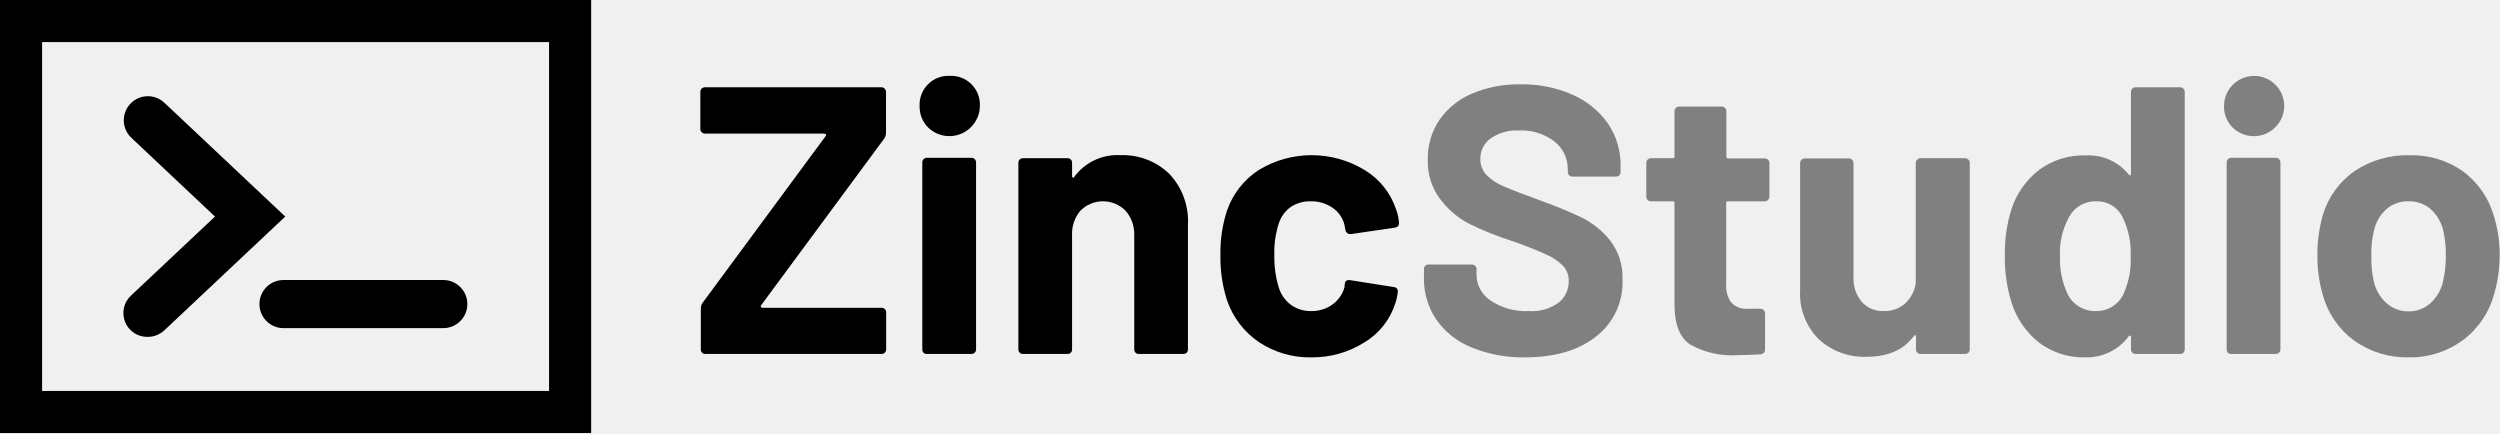
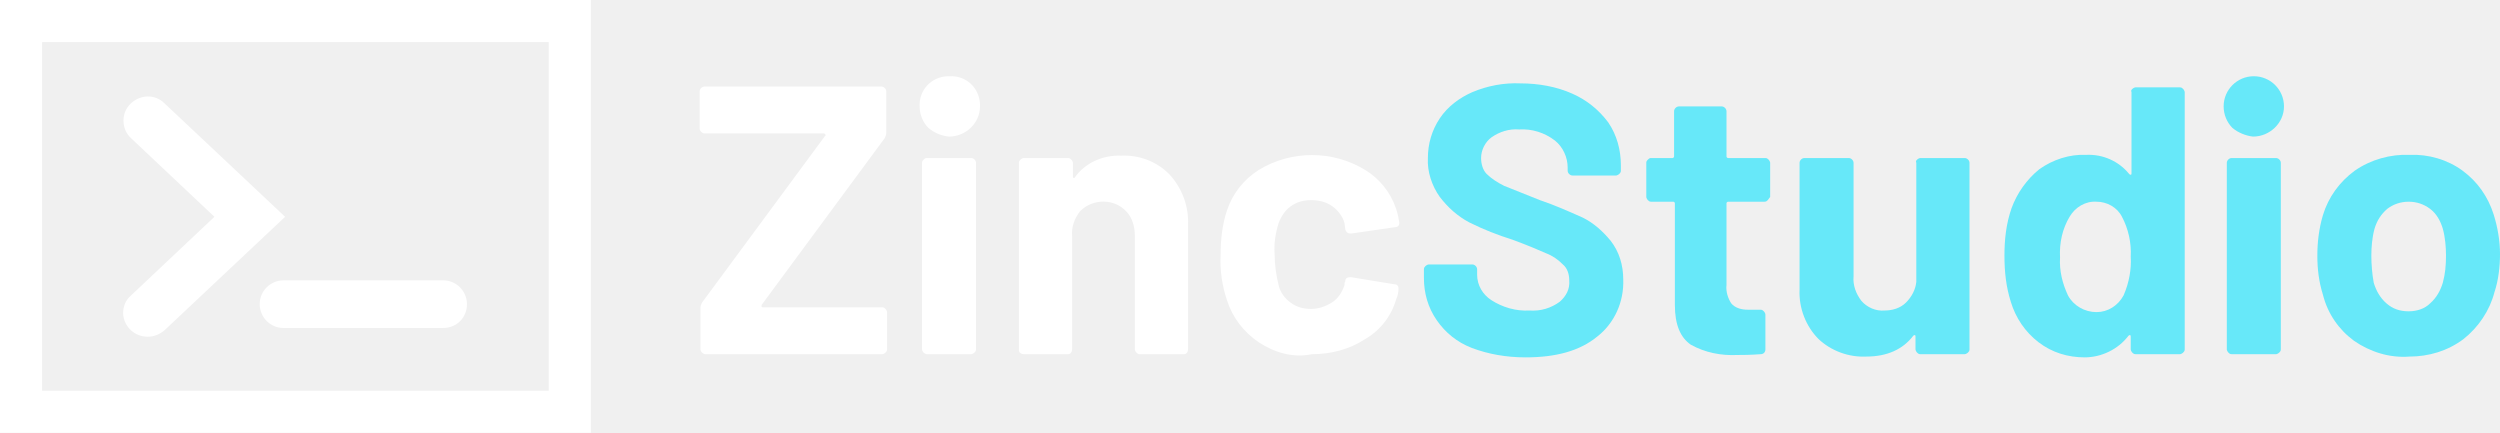
- <svg xmlns="http://www.w3.org/2000/svg" id="Layer_1" data-name="Layer 1" viewBox="0 0 314.81 54.53">
-   <defs>
-     <style>.cls-1{fill:gray;}</style>
-   </defs>
-   <path d="M88.42,44.43a.58.58,0,0,1-.17-.41V38.83a1.24,1.24,0,0,1,.24-.72l15.5-21a.13.13,0,0,0,0-.19.25.25,0,0,0-.22-.1h-15a.53.53,0,0,1-.41-.17.54.54,0,0,1-.17-.4V11.57a.58.58,0,0,1,.58-.58h22.22a.58.58,0,0,1,.58.58v5.18a1.2,1.2,0,0,1-.24.72l-15.51,21a.21.21,0,0,0,0,.19.2.2,0,0,0,.19.1h15a.56.56,0,0,1,.41.16.58.58,0,0,1,.17.41V44a.58.58,0,0,1-.17.41.56.56,0,0,1-.41.16H88.83A.56.56,0,0,1,88.42,44.43Z" />
-   <path d="M116.88,16.06a3.69,3.69,0,0,1-1.08-2.71,3.63,3.63,0,0,1,3.79-3.8,3.63,3.63,0,0,1,3.8,3.8,3.84,3.84,0,0,1-6.51,2.71Zm-.57,28.37a.54.54,0,0,1-.17-.41V20.45a.53.53,0,0,1,.17-.41.54.54,0,0,1,.4-.17h5.62a.58.58,0,0,1,.58.58V44a.58.58,0,0,1-.17.41.56.56,0,0,1-.41.16h-5.62A.54.54,0,0,1,116.31,44.43Z" />
-   <path d="M147.24,21.89a8.62,8.62,0,0,1,2.35,6.38V44a.55.55,0,0,1-.57.57H143.4a.56.56,0,0,1-.41-.16.57.57,0,0,1-.16-.41V29.67a4.49,4.49,0,0,0-1.08-3.12,4,4,0,0,0-5.72,0A4.49,4.49,0,0,0,135,29.67V44a.55.55,0,0,1-.57.57h-5.62a.55.55,0,0,1-.57-.57V20.5a.56.56,0,0,1,.16-.41.58.58,0,0,1,.41-.17h5.62a.58.58,0,0,1,.41.17.56.56,0,0,1,.16.41v1.68a.19.19,0,0,0,.1.19.09.09,0,0,0,.14-.05,6.73,6.73,0,0,1,5.86-2.78A8.36,8.36,0,0,1,147.24,21.89Z" />
-   <path d="M158.5,43.06a10.49,10.49,0,0,1-4-5.28,17.76,17.76,0,0,1-.82-5.67,17.06,17.06,0,0,1,.82-5.56,10,10,0,0,1,4-5.14,12.83,12.83,0,0,1,13.42.05,9.15,9.15,0,0,1,3.86,4.85,6,6,0,0,1,.39,1.72v.1c0,.29-.16.46-.48.53l-5.52.81H170a.56.56,0,0,1-.57-.48l-.15-.76a3.63,3.63,0,0,0-1.49-2.07,4.61,4.61,0,0,0-2.73-.81,4.27,4.27,0,0,0-2.59.76A4.09,4.09,0,0,0,161,28.23a11.81,11.81,0,0,0-.53,3.93A12.89,12.89,0,0,0,161,36.1a4.25,4.25,0,0,0,1.51,2.25,4.18,4.18,0,0,0,2.62.82,4.4,4.4,0,0,0,2.61-.79,4,4,0,0,0,1.56-2.19.54.54,0,0,0,0-.28.23.23,0,0,0,.05-.15c0-.38.26-.54.67-.48l5.52.87a.51.51,0,0,1,.48.52,6.23,6.23,0,0,1-.29,1.44,8.88,8.88,0,0,1-3.91,5A12.28,12.28,0,0,1,165.15,45,11.49,11.49,0,0,1,158.5,43.06Z" />
-   <path class="cls-1" d="M185.31,43.75a9.81,9.81,0,0,1-4.44-3.5,9.09,9.09,0,0,1-1.56-5.3V33.89a.56.56,0,0,1,.16-.41.57.57,0,0,1,.41-.17h5.47a.58.58,0,0,1,.58.58v.72a3.91,3.91,0,0,0,1.78,3.24,7.86,7.86,0,0,0,4.8,1.32,5.69,5.69,0,0,0,3.79-1.08,3.39,3.39,0,0,0,1.24-2.66,2.7,2.7,0,0,0-.76-2,6.73,6.73,0,0,0-2.09-1.39c-.88-.4-2.28-1-4.2-1.66A40,40,0,0,1,185,28.18,10.94,10.94,0,0,1,181.3,25a7.86,7.86,0,0,1-1.51-4.92,8.67,8.67,0,0,1,1.48-5,9.48,9.48,0,0,1,4.13-3.31,15.09,15.09,0,0,1,6.1-1.15,15.46,15.46,0,0,1,6.5,1.3,10.67,10.67,0,0,1,4.47,3.62,9.27,9.27,0,0,1,1.6,5.4v.72a.56.56,0,0,1-.16.41.58.58,0,0,1-.41.17H198a.58.58,0,0,1-.58-.58v-.38a4.38,4.38,0,0,0-1.65-3.44,6.8,6.8,0,0,0-4.54-1.41,5.74,5.74,0,0,0-3.53,1A3.12,3.12,0,0,0,186.41,20a2.88,2.88,0,0,0,.74,2,6.43,6.43,0,0,0,2.21,1.47q1.47.64,4.54,1.75a56.49,56.49,0,0,1,5.35,2.21,10.74,10.74,0,0,1,3.5,2.85,7.51,7.51,0,0,1,1.56,4.92A8.58,8.58,0,0,1,201,42.36Q197.69,45,192,45A17,17,0,0,1,185.31,43.75Z" />
-   <path class="cls-1" d="M222.62,25.18a.54.54,0,0,1-.4.17h-4.61a.21.21,0,0,0-.24.24V35.76a3.53,3.53,0,0,0,.65,2.35,2.54,2.54,0,0,0,2.08.77h1.59a.58.58,0,0,1,.41.17.56.56,0,0,1,.16.41V44a.59.59,0,0,1-.57.62c-1.35.07-2.31.1-2.88.1a10.77,10.77,0,0,1-5.95-1.32q-2-1.32-2-5V25.59a.21.21,0,0,0-.24-.24h-2.74a.54.54,0,0,1-.4-.17.53.53,0,0,1-.17-.41V20.5a.53.53,0,0,1,.17-.41.54.54,0,0,1,.4-.17h2.74a.21.21,0,0,0,.24-.24V14a.58.58,0,0,1,.58-.58h5.37a.58.58,0,0,1,.58.58v5.71a.21.21,0,0,0,.24.24h4.61a.54.54,0,0,1,.4.17.53.53,0,0,1,.17.41v4.27A.53.53,0,0,1,222.62,25.18Z" />
-   <path class="cls-1" d="M241.44,20.09a.57.57,0,0,1,.41-.17h5.61a.58.58,0,0,1,.58.58V44a.58.58,0,0,1-.17.41.56.56,0,0,1-.41.16h-5.61a.56.56,0,0,1-.41-.16.58.58,0,0,1-.17-.41V42.39c0-.1,0-.16-.09-.17s-.13,0-.2.12q-1.92,2.59-5.95,2.59a8.43,8.43,0,0,1-6-2.21,8.06,8.06,0,0,1-2.35-6.19v-16a.58.58,0,0,1,.58-.58h5.56a.58.58,0,0,1,.58.58V34.85a4.6,4.6,0,0,0,1,3.12,3.57,3.57,0,0,0,2.86,1.2,3.82,3.82,0,0,0,2.69-1,4.31,4.31,0,0,0,1.29-2.57V20.5A.57.57,0,0,1,241.44,20.09Z" />
-   <path class="cls-1" d="M268.51,11.16a.57.57,0,0,1,.41-.17h5.62a.54.54,0,0,1,.4.17.53.53,0,0,1,.17.41V44a.54.54,0,0,1-.17.41.54.54,0,0,1-.4.16h-5.62a.56.56,0,0,1-.41-.16.58.58,0,0,1-.17-.41V42.43c0-.09,0-.15-.09-.16a.17.17,0,0,0-.19.07A6.58,6.58,0,0,1,262.54,45a9.26,9.26,0,0,1-5.79-1.87A10.37,10.37,0,0,1,253.27,38a18.83,18.83,0,0,1-.81-5.81,18.43,18.43,0,0,1,.86-5.95,10.36,10.36,0,0,1,3.48-4.87,9.44,9.44,0,0,1,5.88-1.8,6.51,6.51,0,0,1,5.38,2.4c.06.09.12.13.19.09a.19.19,0,0,0,.09-.19V11.57A.57.57,0,0,1,268.51,11.16Zm-.21,21.1a10.11,10.11,0,0,0-1.06-5A3.53,3.53,0,0,0,264,25.35a3.73,3.73,0,0,0-3.4,1.87,9.35,9.35,0,0,0-1.2,5.09,10.28,10.28,0,0,0,1,4.8A3.88,3.88,0,0,0,264,39.17a3.72,3.72,0,0,0,3.36-2.06A10.28,10.28,0,0,0,268.3,32.26Z" />
-   <path class="cls-1" d="M281.14,16.06a3.69,3.69,0,0,1-1.08-2.71,3.79,3.79,0,1,1,7.58,0,3.83,3.83,0,0,1-6.5,2.71Zm-.58,28.37a.58.58,0,0,1-.17-.41V20.45a.58.58,0,0,1,.58-.58h5.61a.58.58,0,0,1,.58.58V44a.58.58,0,0,1-.17.41.56.56,0,0,1-.41.16H281A.56.56,0,0,1,280.56,44.43Z" />
-   <path class="cls-1" d="M296.42,42.87a10.53,10.53,0,0,1-3.93-5.76,17.07,17.07,0,0,1-.67-4.9,17.78,17.78,0,0,1,.67-5.09,10.3,10.3,0,0,1,4-5.57,11.78,11.78,0,0,1,6.91-2,11.2,11.2,0,0,1,6.72,2A10.65,10.65,0,0,1,314,27.07a16.5,16.5,0,0,1,.77,5,17.17,17.17,0,0,1-.67,4.85,10.71,10.71,0,0,1-3.92,5.88A11.12,11.12,0,0,1,303.34,45,11.44,11.44,0,0,1,296.42,42.87Zm9.6-4.66a5.31,5.31,0,0,0,1.59-2.64,14.1,14.1,0,0,0,.38-3.36,13.32,13.32,0,0,0-.38-3.41A5.41,5.41,0,0,0,306,26.26a4.09,4.09,0,0,0-2.69-.91,4,4,0,0,0-2.71.91A5,5,0,0,0,299,28.8a11.31,11.31,0,0,0-.39,3.41,12.78,12.78,0,0,0,.34,3.36,5.2,5.2,0,0,0,1.61,2.64,4.11,4.11,0,0,0,2.76,1A3.93,3.93,0,0,0,306,38.21Z" />
-   <path d="M69.14,5.3V49.23H5.3V5.3H69.14M74.44,0H0V54.53H74.44V0Z" />
-   <path d="M18.62,42.42a3,3,0,0,1-2.08-5.24l10.53-9.91L16.54,17.35a3,3,0,1,1,4.16-4.41L35.92,27.27,20.7,41.59A3.06,3.06,0,0,1,18.62,42.42Z" />
-   <path d="M55.82,41.32H35.7a3,3,0,0,1,0-6.06H55.82a3,3,0,0,1,0,6.06Z" />
+ <svg xmlns="http://www.w3.org/2000/svg" version="1.1" id="Layer_1" x="0px" y="0px" viewBox="0 0 314.8 54.5" style="enable-background:new 0 0 314.8 54.5;" xml:space="preserve">
+   <style type="text/css">
+ 	.st0{fill:#FFFFFF;}
+ 	.st1{fill:#67e8f9;}
+ </style>
+   <path class="st0" d="M88.4,44.4c-0.1-0.1-0.2-0.3-0.2-0.4v-5.2c0-0.3,0.1-0.5,0.2-0.7l15.5-21c0.1,0,0.1-0.1,0-0.2c0,0,0,0,0,0  c-0.1-0.1-0.1-0.1-0.2-0.1h-15c-0.2,0-0.3-0.1-0.4-0.2c-0.1-0.1-0.2-0.2-0.2-0.4v-4.7c0-0.3,0.3-0.6,0.6-0.6l0,0H111  c0.3,0,0.6,0.3,0.6,0.6c0,0,0,0,0,0v5.2c0,0.3-0.1,0.5-0.2,0.7l-15.5,21c0,0.1,0,0.1,0,0.2c0,0.1,0.1,0.1,0.2,0.1h15  c0.2,0,0.3,0.1,0.4,0.2c0.1,0.1,0.2,0.3,0.2,0.4V44c0,0.2-0.1,0.3-0.2,0.4c-0.1,0.1-0.3,0.2-0.4,0.2H88.8  C88.7,44.6,88.5,44.5,88.4,44.4z" />
+   <path class="st0" d="M116.9,16.1c-0.7-0.7-1.1-1.7-1.1-2.7c-0.1-2,1.4-3.7,3.5-3.8c0.1,0,0.2,0,0.3,0c2-0.1,3.7,1.4,3.8,3.5  c0,0.1,0,0.2,0,0.3c0,2.1-1.8,3.8-3.9,3.8C118.5,17.1,117.6,16.7,116.9,16.1z M116.3,44.4c-0.1-0.1-0.2-0.3-0.2-0.4V20.5  c0-0.2,0.1-0.3,0.2-0.4c0.1-0.1,0.2-0.2,0.4-0.2h5.6c0.3,0,0.6,0.3,0.6,0.6v0V44c0,0.2-0.1,0.3-0.2,0.4c-0.1,0.1-0.3,0.2-0.4,0.2  h-5.6C116.6,44.6,116.4,44.5,116.3,44.4z" />
+   <path class="st0" d="M147.2,21.9c1.6,1.7,2.5,4,2.4,6.4V44c0,0.3-0.2,0.6-0.5,0.6c0,0,0,0,0,0h-5.6c-0.2,0-0.3-0.1-0.4-0.2  c-0.1-0.1-0.2-0.3-0.2-0.4V29.7c0-1.1-0.3-2.3-1.1-3.1c-1.5-1.6-4.1-1.6-5.7-0.1c0,0,0,0-0.1,0.1c-0.7,0.9-1.1,2-1,3.1V44  c0,0.3-0.2,0.6-0.5,0.6c0,0,0,0,0,0h-5.6c-0.3,0-0.6-0.2-0.6-0.5c0,0,0,0,0,0V20.5c0-0.2,0.1-0.3,0.2-0.4c0.1-0.1,0.3-0.2,0.4-0.2  h5.6c0.2,0,0.3,0.1,0.4,0.2c0.1,0.1,0.2,0.3,0.2,0.4v1.7c0,0.1,0,0.2,0.1,0.2c0,0,0.1,0,0.1,0c0,0,0,0,0,0c1.3-1.9,3.6-2.9,5.9-2.8  C143.4,19.5,145.6,20.3,147.2,21.9z" />
+   <path class="st0" d="M158.5,43.1c-1.9-1.3-3.3-3.1-4-5.3c-0.6-1.8-0.9-3.7-0.8-5.7c0-1.9,0.2-3.8,0.8-5.6c0.7-2.1,2.1-3.9,4-5.1  c4.1-2.5,9.3-2.5,13.4,0c1.8,1.1,3.2,2.8,3.9,4.9c0.2,0.6,0.3,1.1,0.4,1.7v0.1c0,0.3-0.2,0.5-0.5,0.5l-5.5,0.8H170  c-0.3,0-0.5-0.2-0.6-0.5l-0.1-0.8c-0.2-0.8-0.8-1.6-1.5-2.1c-0.8-0.6-1.8-0.8-2.7-0.8c-0.9,0-1.8,0.2-2.6,0.8  c-0.7,0.5-1.2,1.3-1.5,2.1c-0.4,1.3-0.6,2.6-0.5,3.9c0,1.3,0.2,2.7,0.5,3.9c0.2,0.9,0.8,1.7,1.5,2.2c0.8,0.6,1.7,0.8,2.6,0.8  c0.9,0,1.8-0.3,2.6-0.8c0.8-0.5,1.3-1.3,1.6-2.2c0-0.1,0-0.2,0-0.3c0,0,0.1-0.1,0.1-0.2c0-0.4,0.3-0.5,0.7-0.5l5.5,0.9  c0.3,0,0.5,0.2,0.5,0.5c0,0.5-0.1,1-0.3,1.4c-0.6,2.1-2,3.9-3.9,5c-2,1.3-4.3,1.9-6.7,1.9C162.8,45.1,160.5,44.4,158.5,43.1z" />
+   <path class="st1" d="M185.3,43.8c-1.8-0.7-3.3-1.9-4.4-3.5c-1.1-1.6-1.6-3.4-1.6-5.3v-1.1c0-0.2,0.1-0.3,0.2-0.4  c0.1-0.1,0.3-0.2,0.4-0.2h5.5c0.3,0,0.6,0.3,0.6,0.6v0v0.7c0,1.3,0.7,2.5,1.8,3.2c1.4,0.9,3.1,1.4,4.8,1.3c1.4,0.1,2.7-0.3,3.8-1.1  c0.8-0.7,1.3-1.6,1.2-2.7c0-0.7-0.2-1.5-0.8-2c-0.6-0.6-1.3-1.1-2.1-1.4c-0.9-0.4-2.3-1-4.2-1.7c-1.9-0.6-3.7-1.3-5.5-2.2  c-1.5-0.8-2.7-1.9-3.7-3.2c-1-1.4-1.6-3.2-1.5-4.9c0-1.8,0.5-3.5,1.5-5c1-1.5,2.5-2.6,4.1-3.3c1.9-0.8,4-1.2,6.1-1.1  c2.2,0,4.5,0.4,6.5,1.3c1.8,0.8,3.3,2,4.5,3.6c1.1,1.6,1.6,3.5,1.6,5.4v0.7c0,0.2-0.1,0.3-0.2,0.4c-0.1,0.1-0.3,0.2-0.4,0.2H198  c-0.3,0-0.6-0.3-0.6-0.6v0v-0.4c0-1.3-0.6-2.6-1.6-3.4c-1.3-1-2.9-1.5-4.5-1.4c-1.3-0.1-2.5,0.3-3.5,1c-0.8,0.6-1.3,1.6-1.3,2.6  c0,0.7,0.2,1.5,0.7,2c0.6,0.6,1.4,1.1,2.2,1.5c1,0.4,2.5,1,4.5,1.8c1.8,0.6,3.6,1.4,5.4,2.2c1.4,0.7,2.5,1.7,3.5,2.9  c1.1,1.4,1.6,3.1,1.6,4.9c0.1,2.8-1.1,5.5-3.3,7.2c-2.2,1.8-5.2,2.6-9,2.6C189.7,45,187.4,44.6,185.3,43.8z" />
+   <path class="st1" d="M222.6,25.2c-0.1,0.1-0.2,0.2-0.4,0.2h-4.6c-0.1,0-0.2,0.1-0.2,0.2c0,0,0,0,0,0.1v10.2  c-0.1,0.8,0.2,1.7,0.6,2.3c0.5,0.6,1.3,0.8,2.1,0.8h1.6c0.2,0,0.3,0.1,0.4,0.2c0.1,0.1,0.2,0.3,0.2,0.4V44c0,0.3-0.2,0.6-0.6,0.6  c0,0,0,0,0,0c-1.4,0.1-2.3,0.1-2.9,0.1c-2.1,0.1-4.1-0.3-5.9-1.3c-1.3-0.9-2-2.5-2-5V25.6c0-0.1-0.1-0.2-0.2-0.2c0,0,0,0-0.1,0h-2.7  c-0.2,0-0.3-0.1-0.4-0.2c-0.1-0.1-0.2-0.3-0.2-0.4v-4.3c0-0.2,0.1-0.3,0.2-0.4c0.1-0.1,0.2-0.2,0.4-0.2h2.7c0.1,0,0.2-0.1,0.2-0.2  c0,0,0,0,0-0.1V14c0-0.3,0.3-0.6,0.6-0.6l0,0h5.4c0.3,0,0.6,0.3,0.6,0.6c0,0,0,0,0,0v5.7c0,0.1,0.1,0.2,0.2,0.2c0,0,0,0,0.1,0h4.6  c0.2,0,0.3,0.1,0.4,0.2c0.1,0.1,0.2,0.3,0.2,0.4v4.3C222.8,24.9,222.7,25.1,222.6,25.2z" />
+   <path class="st1" d="M241.4,20.1c0.1-0.1,0.3-0.2,0.4-0.2h5.6c0.3,0,0.6,0.3,0.6,0.6v0V44c0,0.2-0.1,0.3-0.2,0.4  c-0.1,0.1-0.3,0.2-0.4,0.2h-5.6c-0.2,0-0.3-0.1-0.4-0.2c-0.1-0.1-0.2-0.3-0.2-0.4v-1.6c0-0.1,0-0.2-0.1-0.2s-0.1,0-0.2,0.1  c-1.3,1.7-3.3,2.6-5.9,2.6c-2.2,0.1-4.4-0.7-6-2.2c-1.6-1.6-2.5-3.9-2.4-6.2v-16c0-0.3,0.3-0.6,0.6-0.6l0,0h5.6  c0.3,0,0.6,0.3,0.6,0.6v0v14.3c-0.1,1.1,0.3,2.2,1,3.1c0.7,0.8,1.8,1.3,2.9,1.2c1,0,2-0.3,2.7-1c0.7-0.7,1.2-1.6,1.3-2.6V20.5  C241.2,20.3,241.3,20.2,241.4,20.1z" />
+   <path class="st1" d="M268.5,11.2c0.1-0.1,0.3-0.2,0.4-0.2h5.6c0.2,0,0.3,0.1,0.4,0.2c0.1,0.1,0.2,0.3,0.2,0.4V44  c0,0.2-0.1,0.3-0.2,0.4c-0.1,0.1-0.3,0.2-0.4,0.2h-5.6c-0.2,0-0.3-0.1-0.4-0.2c-0.1-0.1-0.2-0.3-0.2-0.4v-1.6c0-0.1,0-0.2-0.1-0.2  c-0.1,0-0.1,0-0.2,0.1c-1.3,1.7-3.4,2.7-5.5,2.7c-2.1,0-4.1-0.6-5.8-1.9c-1.7-1.3-2.9-3.1-3.5-5.1c-0.6-1.9-0.8-3.8-0.8-5.8  c0-2,0.2-4,0.9-6c0.7-1.9,1.9-3.6,3.5-4.9c1.7-1.2,3.8-1.9,5.9-1.8c2.1-0.1,4.1,0.8,5.4,2.4c0.1,0.1,0.1,0.1,0.2,0.1  c0.1,0,0.1-0.1,0.1-0.2V11.6C268.3,11.4,268.4,11.3,268.5,11.2z M268.3,32.3c0.1-1.7-0.3-3.5-1.1-5c-0.6-1.2-1.9-1.9-3.2-1.9  c-1.4-0.1-2.7,0.7-3.4,1.9c-0.9,1.5-1.3,3.3-1.2,5.1c-0.1,1.7,0.3,3.3,1,4.8c0.7,1.3,2.1,2.1,3.6,2.1c1.4,0,2.7-0.8,3.4-2.1  C268.1,35.6,268.4,33.9,268.3,32.3L268.3,32.3z" />
+   <path class="st1" d="M281.1,16.1c-0.7-0.7-1.1-1.7-1.1-2.7c0-2.1,1.7-3.8,3.8-3.8c2.1,0,3.8,1.7,3.8,3.8c0,0,0,0,0,0  c0,2.1-1.8,3.8-3.9,3.8C282.8,17.1,281.8,16.7,281.1,16.1z M280.6,44.4c-0.1-0.1-0.2-0.3-0.2-0.4V20.5c0-0.3,0.3-0.6,0.6-0.6h5.6  c0.3,0,0.6,0.3,0.6,0.6V44c0,0.2-0.1,0.3-0.2,0.4c-0.1,0.1-0.3,0.2-0.4,0.2H281C280.8,44.6,280.7,44.5,280.6,44.4L280.6,44.4z" />
+   <path class="st1" d="M296.4,42.9c-1.9-1.4-3.3-3.4-3.9-5.8c-0.5-1.6-0.7-3.2-0.7-4.9c0-1.7,0.2-3.4,0.7-5.1c0.7-2.3,2.1-4.2,4-5.6  c2-1.4,4.5-2.1,6.9-2c2.4-0.1,4.8,0.6,6.7,2c1.9,1.4,3.2,3.3,3.9,5.5c0.5,1.6,0.8,3.3,0.8,5c0,1.6-0.2,3.3-0.7,4.8  c-0.6,2.3-2,4.4-3.9,5.9c-2,1.5-4.4,2.2-6.8,2.2C300.9,45.1,298.4,44.3,296.4,42.9z M306,38.2c0.8-0.7,1.3-1.6,1.6-2.6  c0.3-1.1,0.4-2.2,0.4-3.4c0-1.1-0.1-2.3-0.4-3.4c-0.3-1-0.8-1.9-1.6-2.5c-0.8-0.6-1.7-0.9-2.7-0.9c-1,0-1.9,0.3-2.7,0.9  c-0.8,0.7-1.3,1.5-1.6,2.5c-0.3,1.1-0.4,2.3-0.4,3.4c0,1.1,0.1,2.3,0.3,3.4c0.3,1,0.8,1.9,1.6,2.6c0.8,0.7,1.7,1,2.8,1  C304.3,39.2,305.3,38.9,306,38.2L306,38.2z" />
+   <path class="st0" d="M69.1,5.3v43.9H5.3V5.3H69.1 M74.4,0H0v54.5h74.4V0z" />
+   <path class="st0" d="M18.6,42.4c-1.7,0-3-1.3-3.1-2.9c0-0.9,0.3-1.7,1-2.3l10.5-9.9l-10.5-9.9c-1.2-1.1-1.3-3.1-0.1-4.3  s3.1-1.3,4.3-0.1l15.2,14.3L20.7,41.6C20.1,42.1,19.4,42.4,18.6,42.4z" />
+   <path class="st0" d="M55.8,41.3H35.7c-1.7,0-3-1.4-3-3c0-1.7,1.4-3,3-3h20.1c1.7,0,3,1.4,3,3C58.8,40,57.5,41.3,55.8,41.3z" />
</svg>
